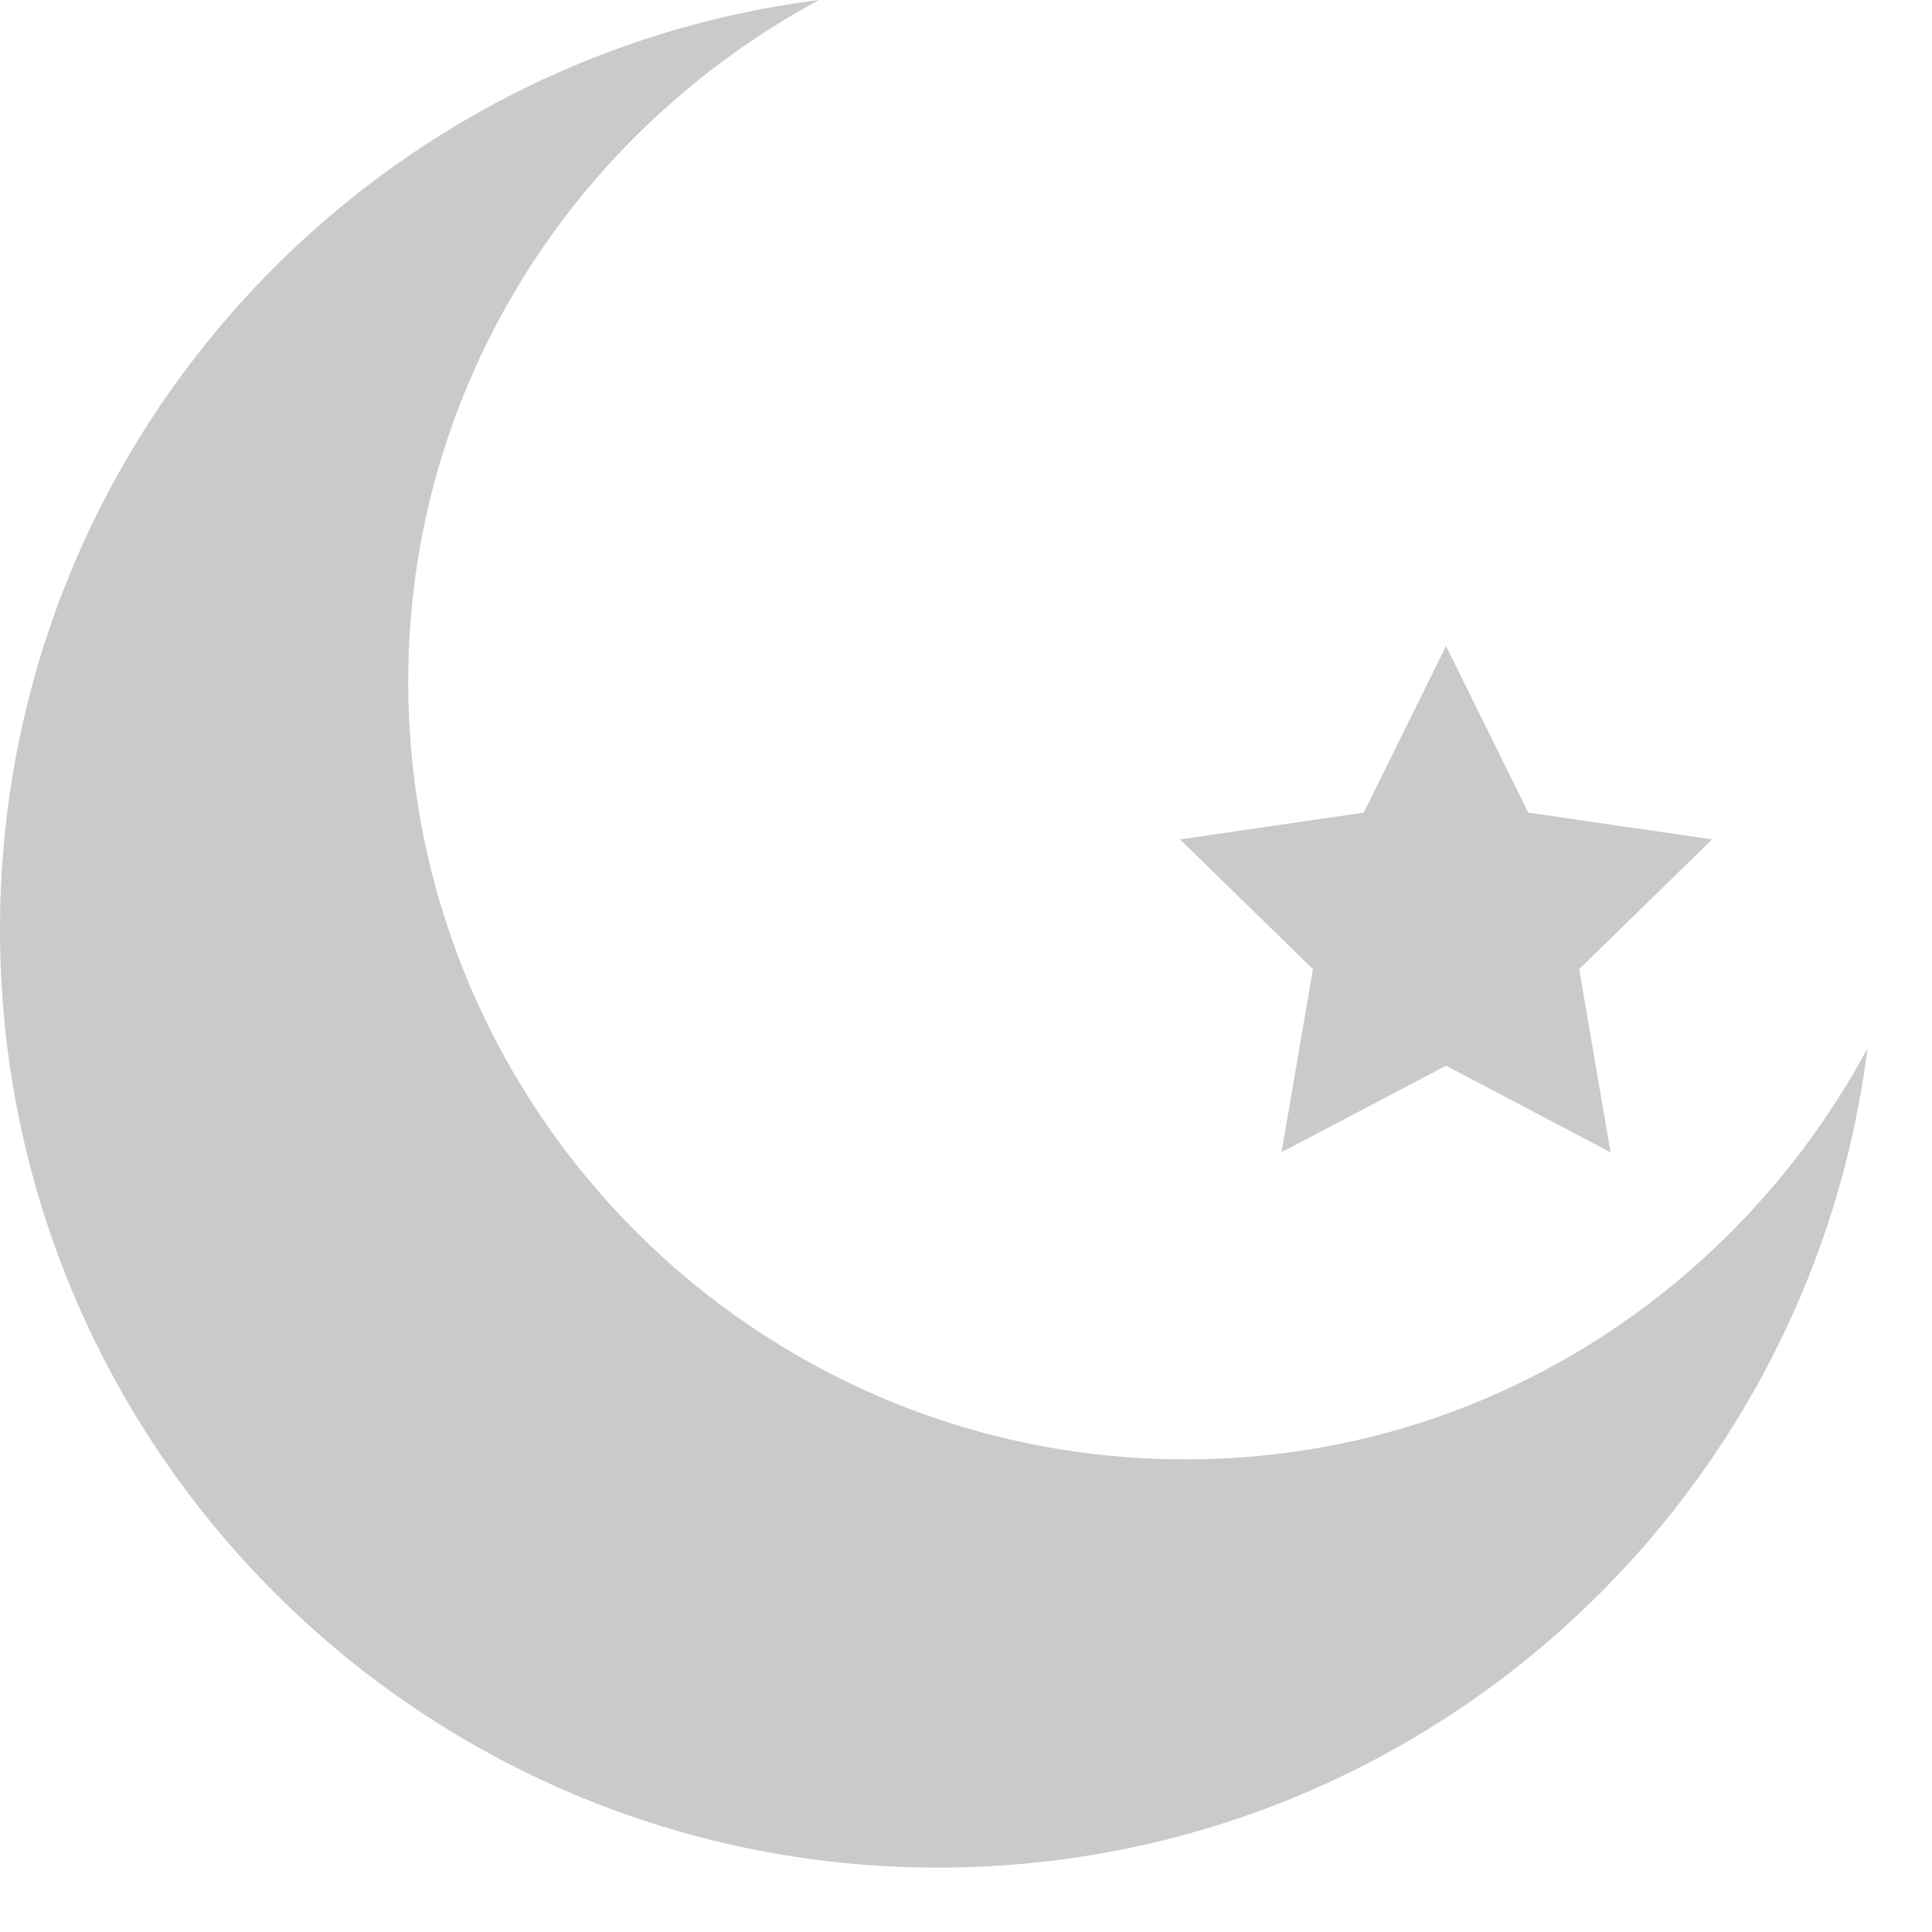
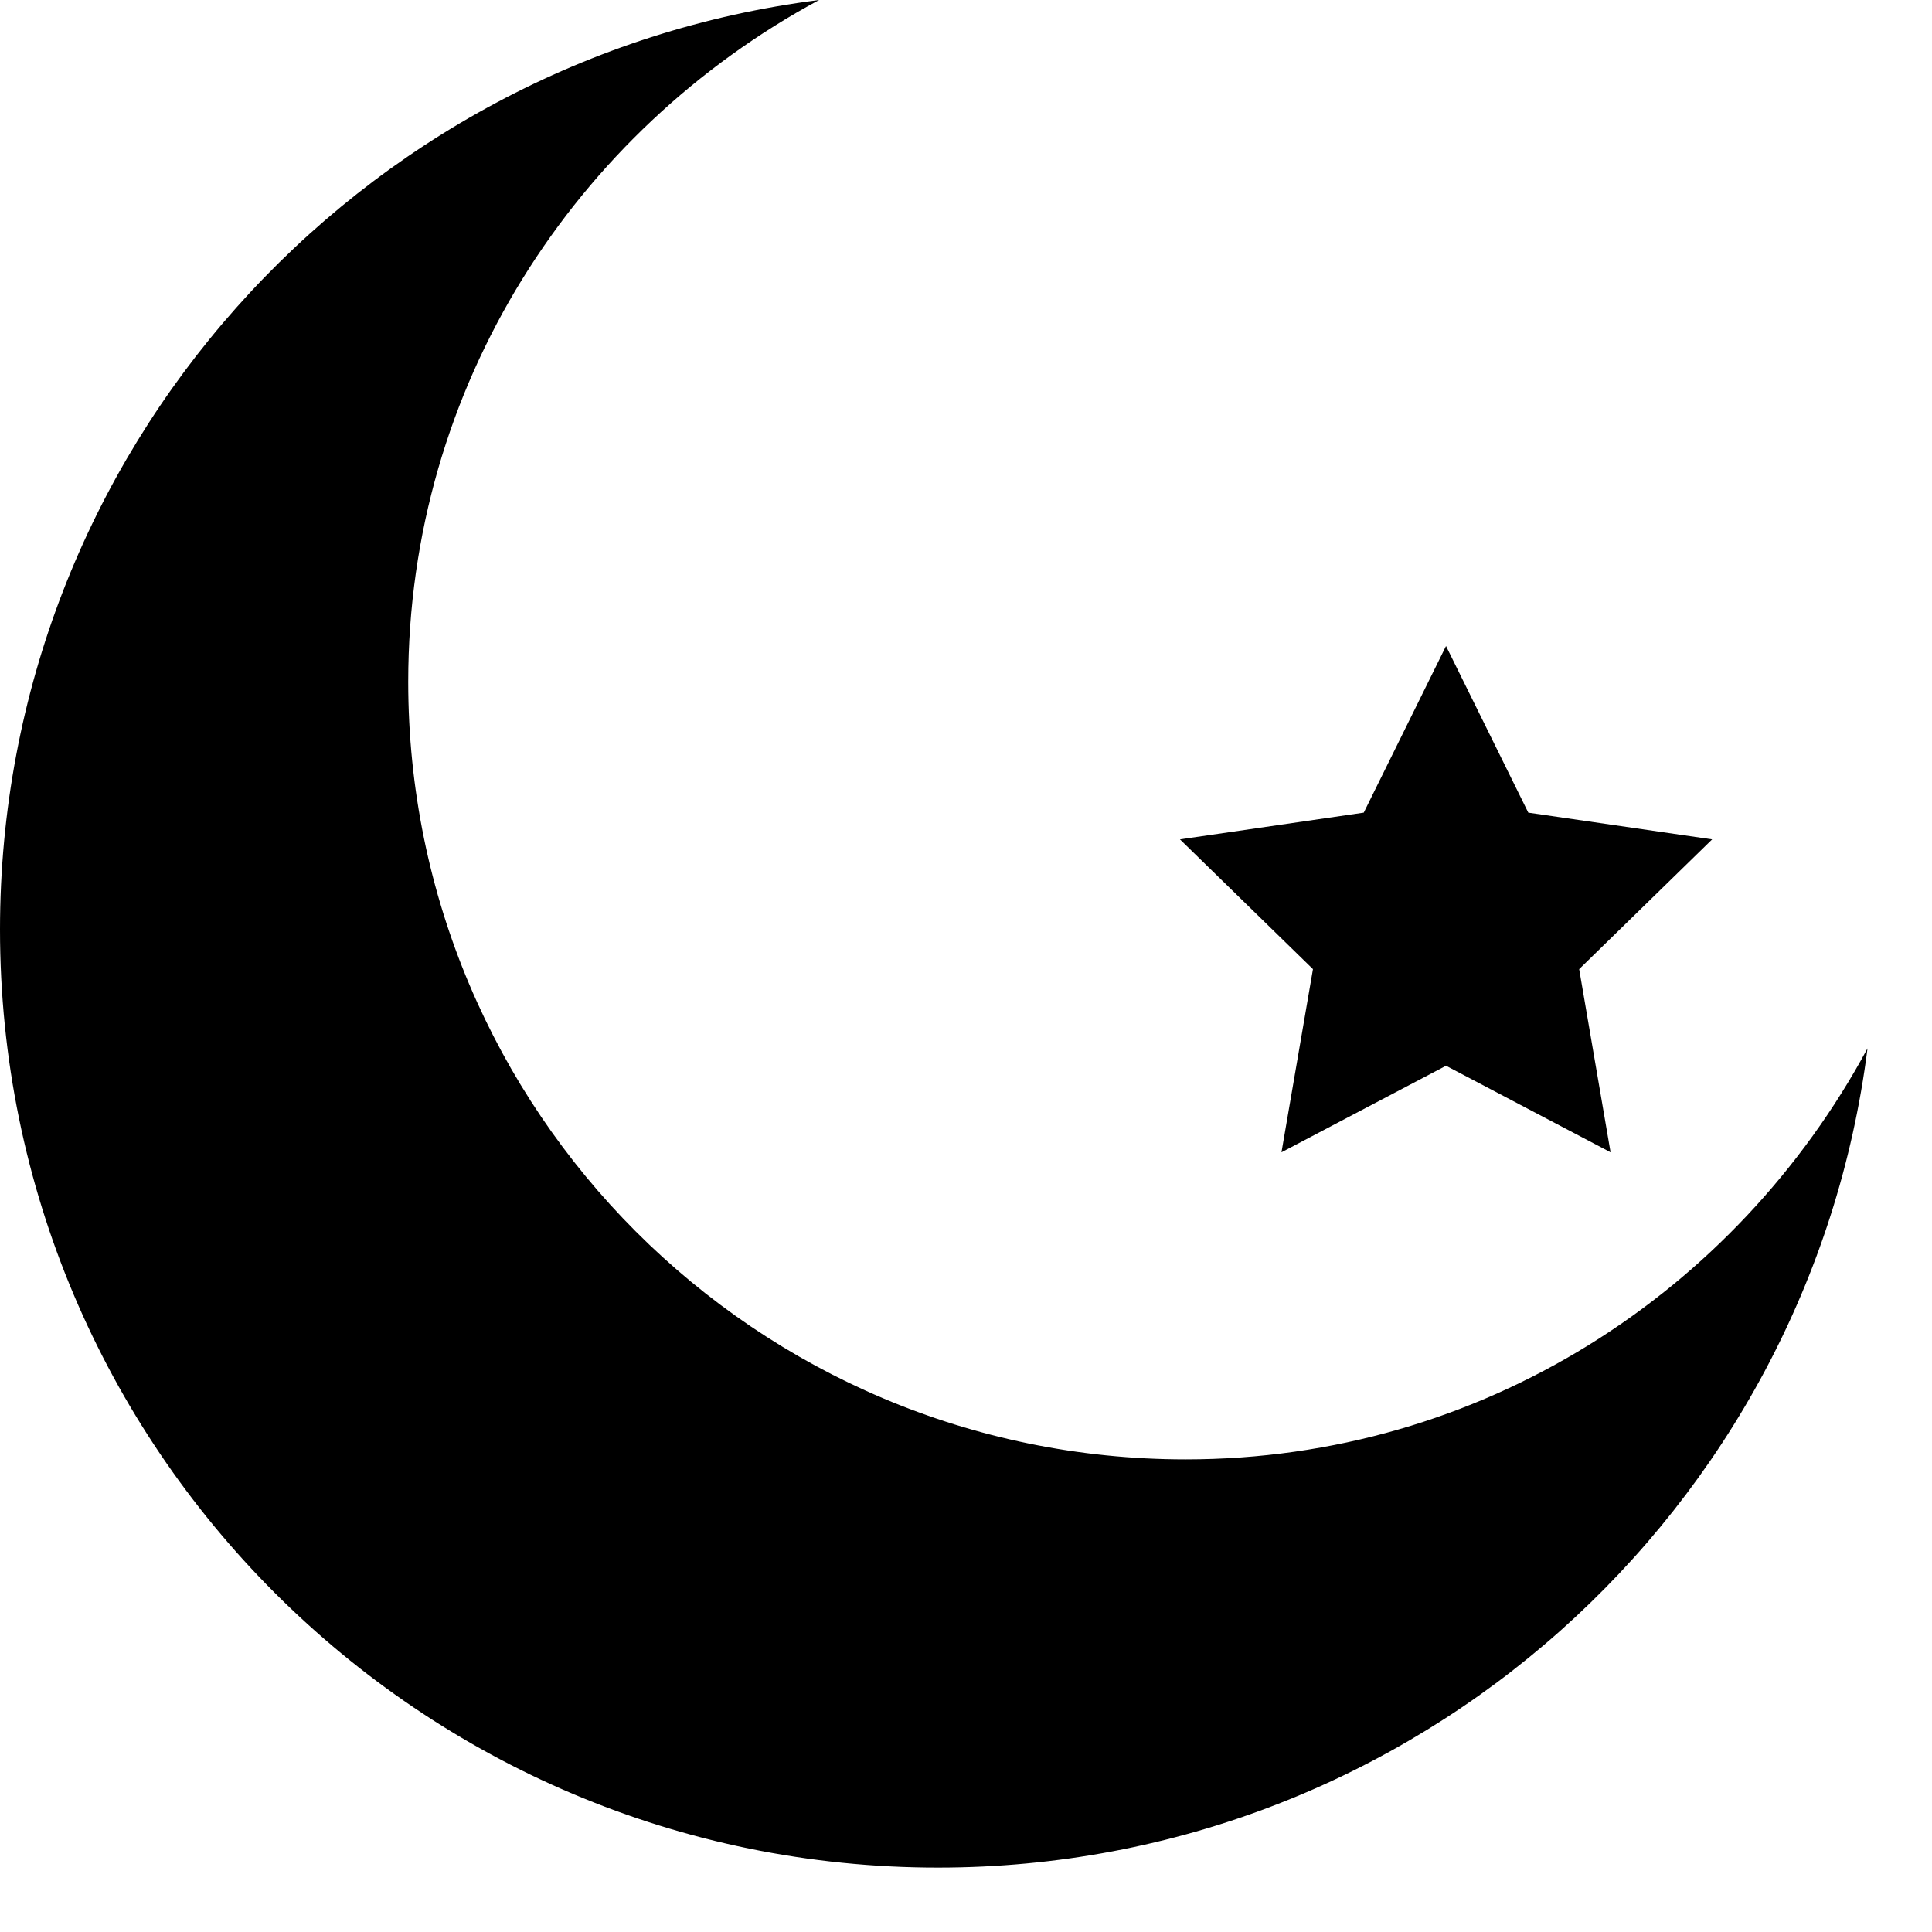
- <svg xmlns="http://www.w3.org/2000/svg" width="24" height="24" viewBox="0 0 24 24" fill="none">
-   <path d="M14.729 18.129C9.395 18.129 5.071 13.804 5.071 8.469C5.071 4.79 7.15 1.631 10.175 0C4.439 0.726 0 5.614 0 11.547C0 17.981 5.216 23.2 11.651 23.2C17.585 23.2 22.472 18.759 23.199 13.023C21.567 16.05 18.407 18.129 14.729 18.129Z" fill="#CACACA" />
-   <path d="M15.919 14.314L17.963 13.239L20.007 14.314L19.617 12.039L21.269 10.427L18.985 10.095L17.963 8.025L16.941 10.095L14.658 10.427L16.31 12.039L15.919 14.314Z" fill="#CACACA" />
+ <svg xmlns="http://www.w3.org/2000/svg" width="24" height="24" viewBox="0 0 24 24" fill="currentColor">
+   <path d="M14.729 18.129C9.395 18.129 5.071 13.804 5.071 8.469C5.071 4.79 7.15 1.631 10.175 0C4.439 0.726 0 5.614 0 11.547C0 17.981 5.216 23.2 11.651 23.2C17.585 23.2 22.472 18.759 23.199 13.023C21.567 16.05 18.407 18.129 14.729 18.129Z" fill="currentColor" />
+   <path d="M15.919 14.314L17.963 13.239L20.007 14.314L19.617 12.039L21.269 10.427L18.985 10.095L17.963 8.025L16.941 10.095L14.658 10.427L16.31 12.039L15.919 14.314Z" fill="currentColor" />
</svg>
